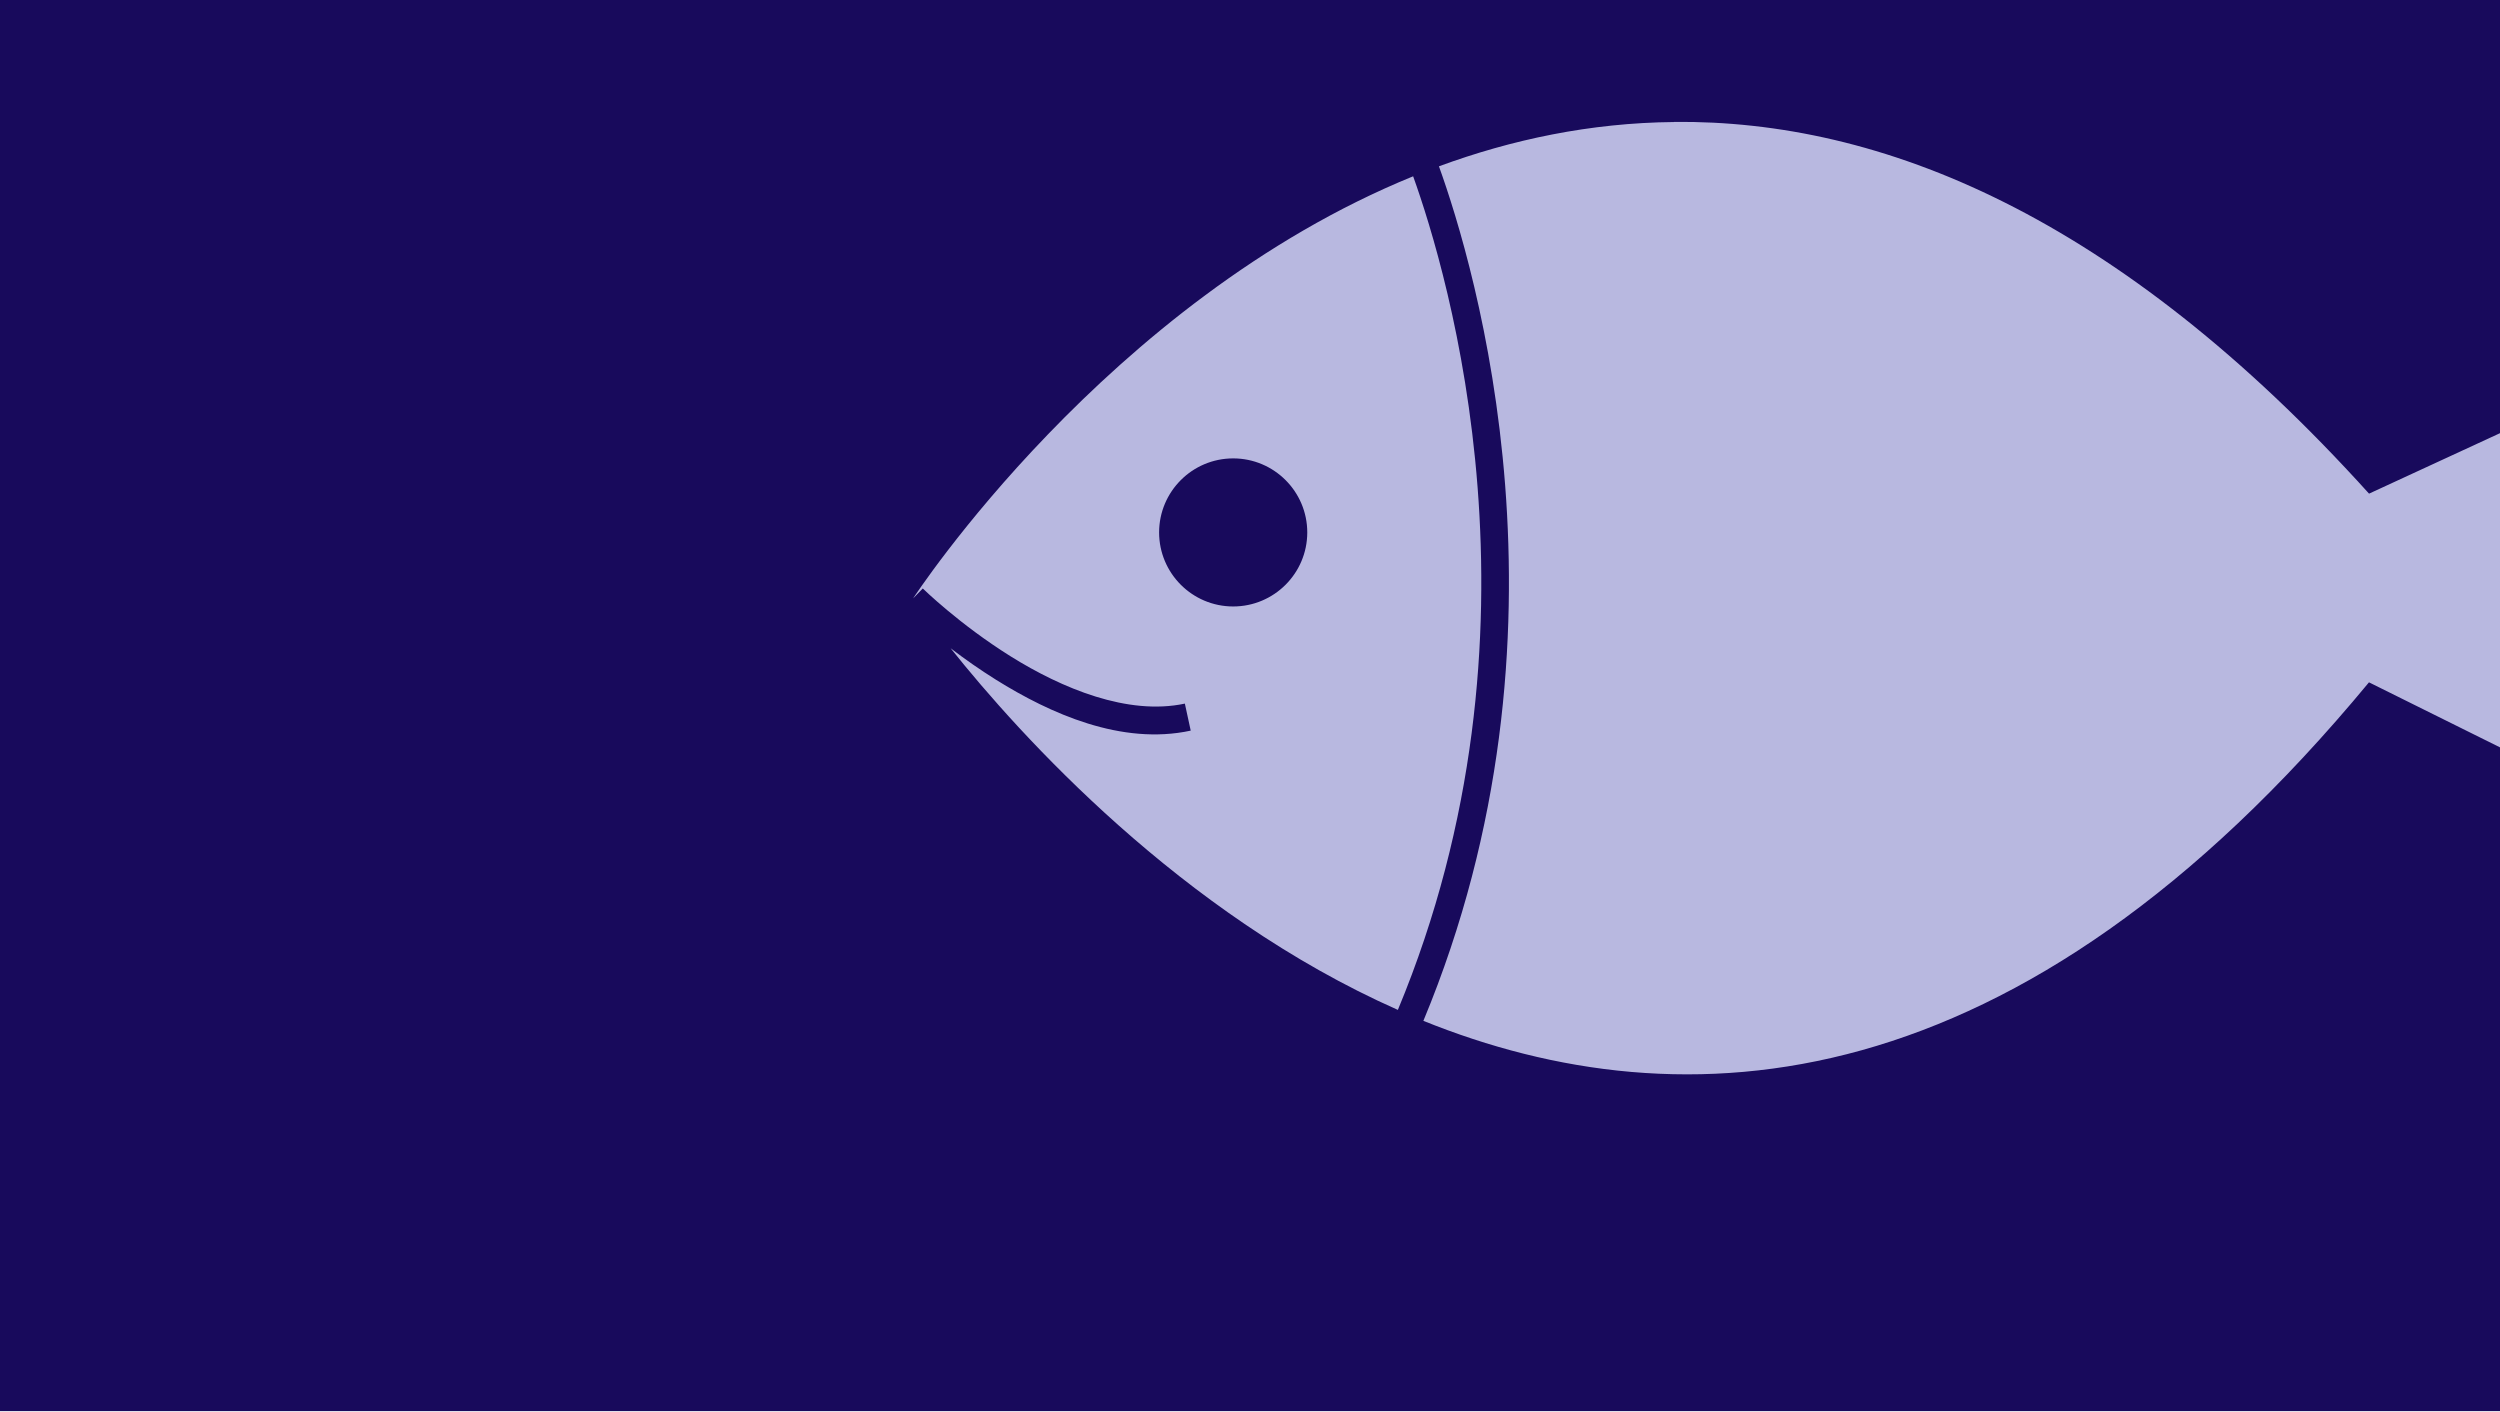
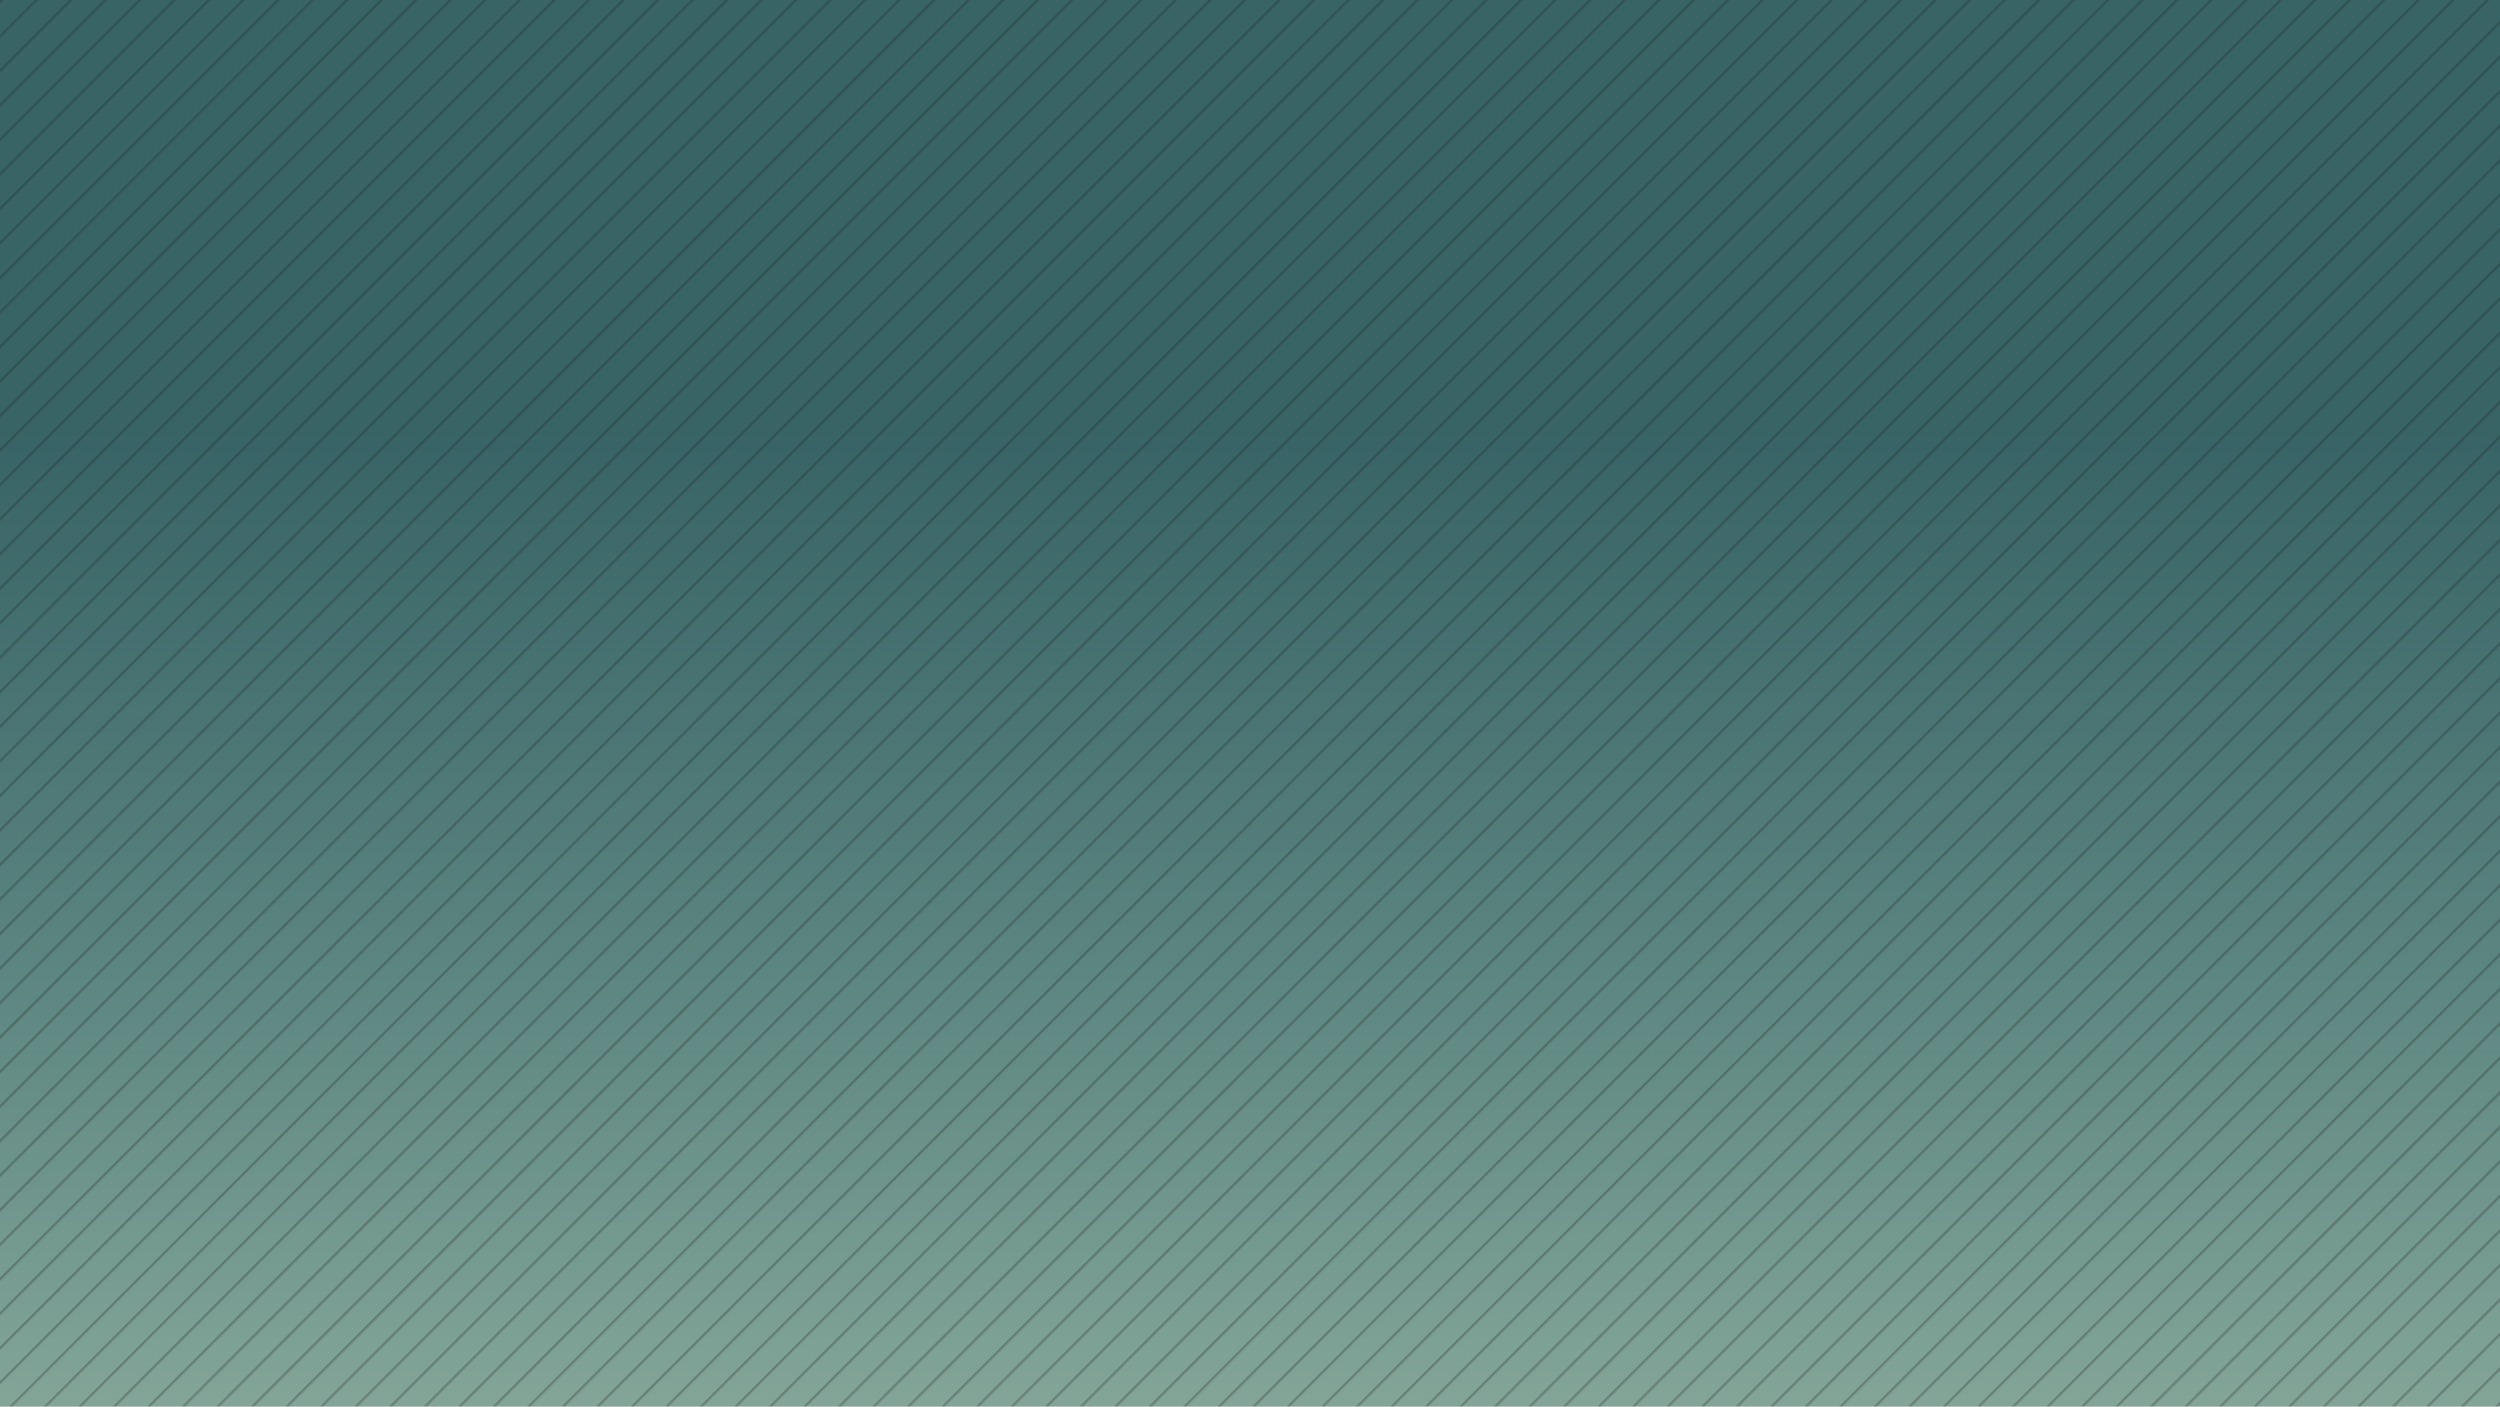
- <svg xmlns="http://www.w3.org/2000/svg" height="289" width="512" viewBox="0 0 624.387 352.437">
+ <svg xmlns="http://www.w3.org/2000/svg" viewBox="0 0 512 288">
  <defs>
-     <clipPath clipPathUnits="userSpaceOnUse" id="a">
-       <path fill="#180a5c" stroke-width="13.4" stroke-linecap="round" d="M0 0h624.387v352.437H0z" />
-     </clipPath>
+     <linearGradient id="0" x1="0.5" y1="1" x2="0.5" y2="0">
+       <stop offset="0%" stop-color="#83a598" />
+       <stop offset="70%" stop-color="#458588aa" />
+     </linearGradient>
+     <pattern id="1" x="0" y="0" width="5" height="5" patternUnits="userSpaceOnUse" patternTransform="rotate(45)">
+       <line x1="0" y="0" x2="0" y2="55" stroke="#1d202140" stroke-width="1" />
+     </pattern>
  </defs>
-   <path fill="#180a5c" d="M0 0h624.387v352.437H0z" />
-   <path d="M418.066 30.478c-20.899.202-40.545 4.387-58.683 11.06 8.944 24.819 36.446 116.425-3.889 213.422 64.827 26.187 148.4 21.567 236.171-84.545l63.21 31.376V94.108l-63.194 29.182C528.712 53.547 469.6 29.934 418.066 30.447zm-65.139 13.557c-76.61 31.22-124.88 105.427-124.88 105.427l2.427-2.489s9.038 8.883 21.91 16.933c12.873 8.042 29.33 14.87 43.54 11.822l1.462 6.75c-17.25 3.734-35.077-4.238-48.657-12.724a146.867 146.867 0 01-11.31-7.855c17.268 21.645 57.494 66.313 111.705 90.33 39.355-94.6 12.475-184.068 3.811-208.21zm-44.94 70.45a18.511 18.511 0 0118.511 18.496 18.511 18.511 0 01-18.518 18.488 18.511 18.511 0 01-18.488-18.488 18.511 18.511 0 0118.488-18.495z" fill="#b8b8e0" clip-path="url(#a)" />
+   <rect fill="#1d2021" height="100%" width="100%" />
+   <rect fill="url(#0)" height="100%" width="100%" />
+   <rect fill="url(#1)" height="100%" width="100%" />
</svg>
